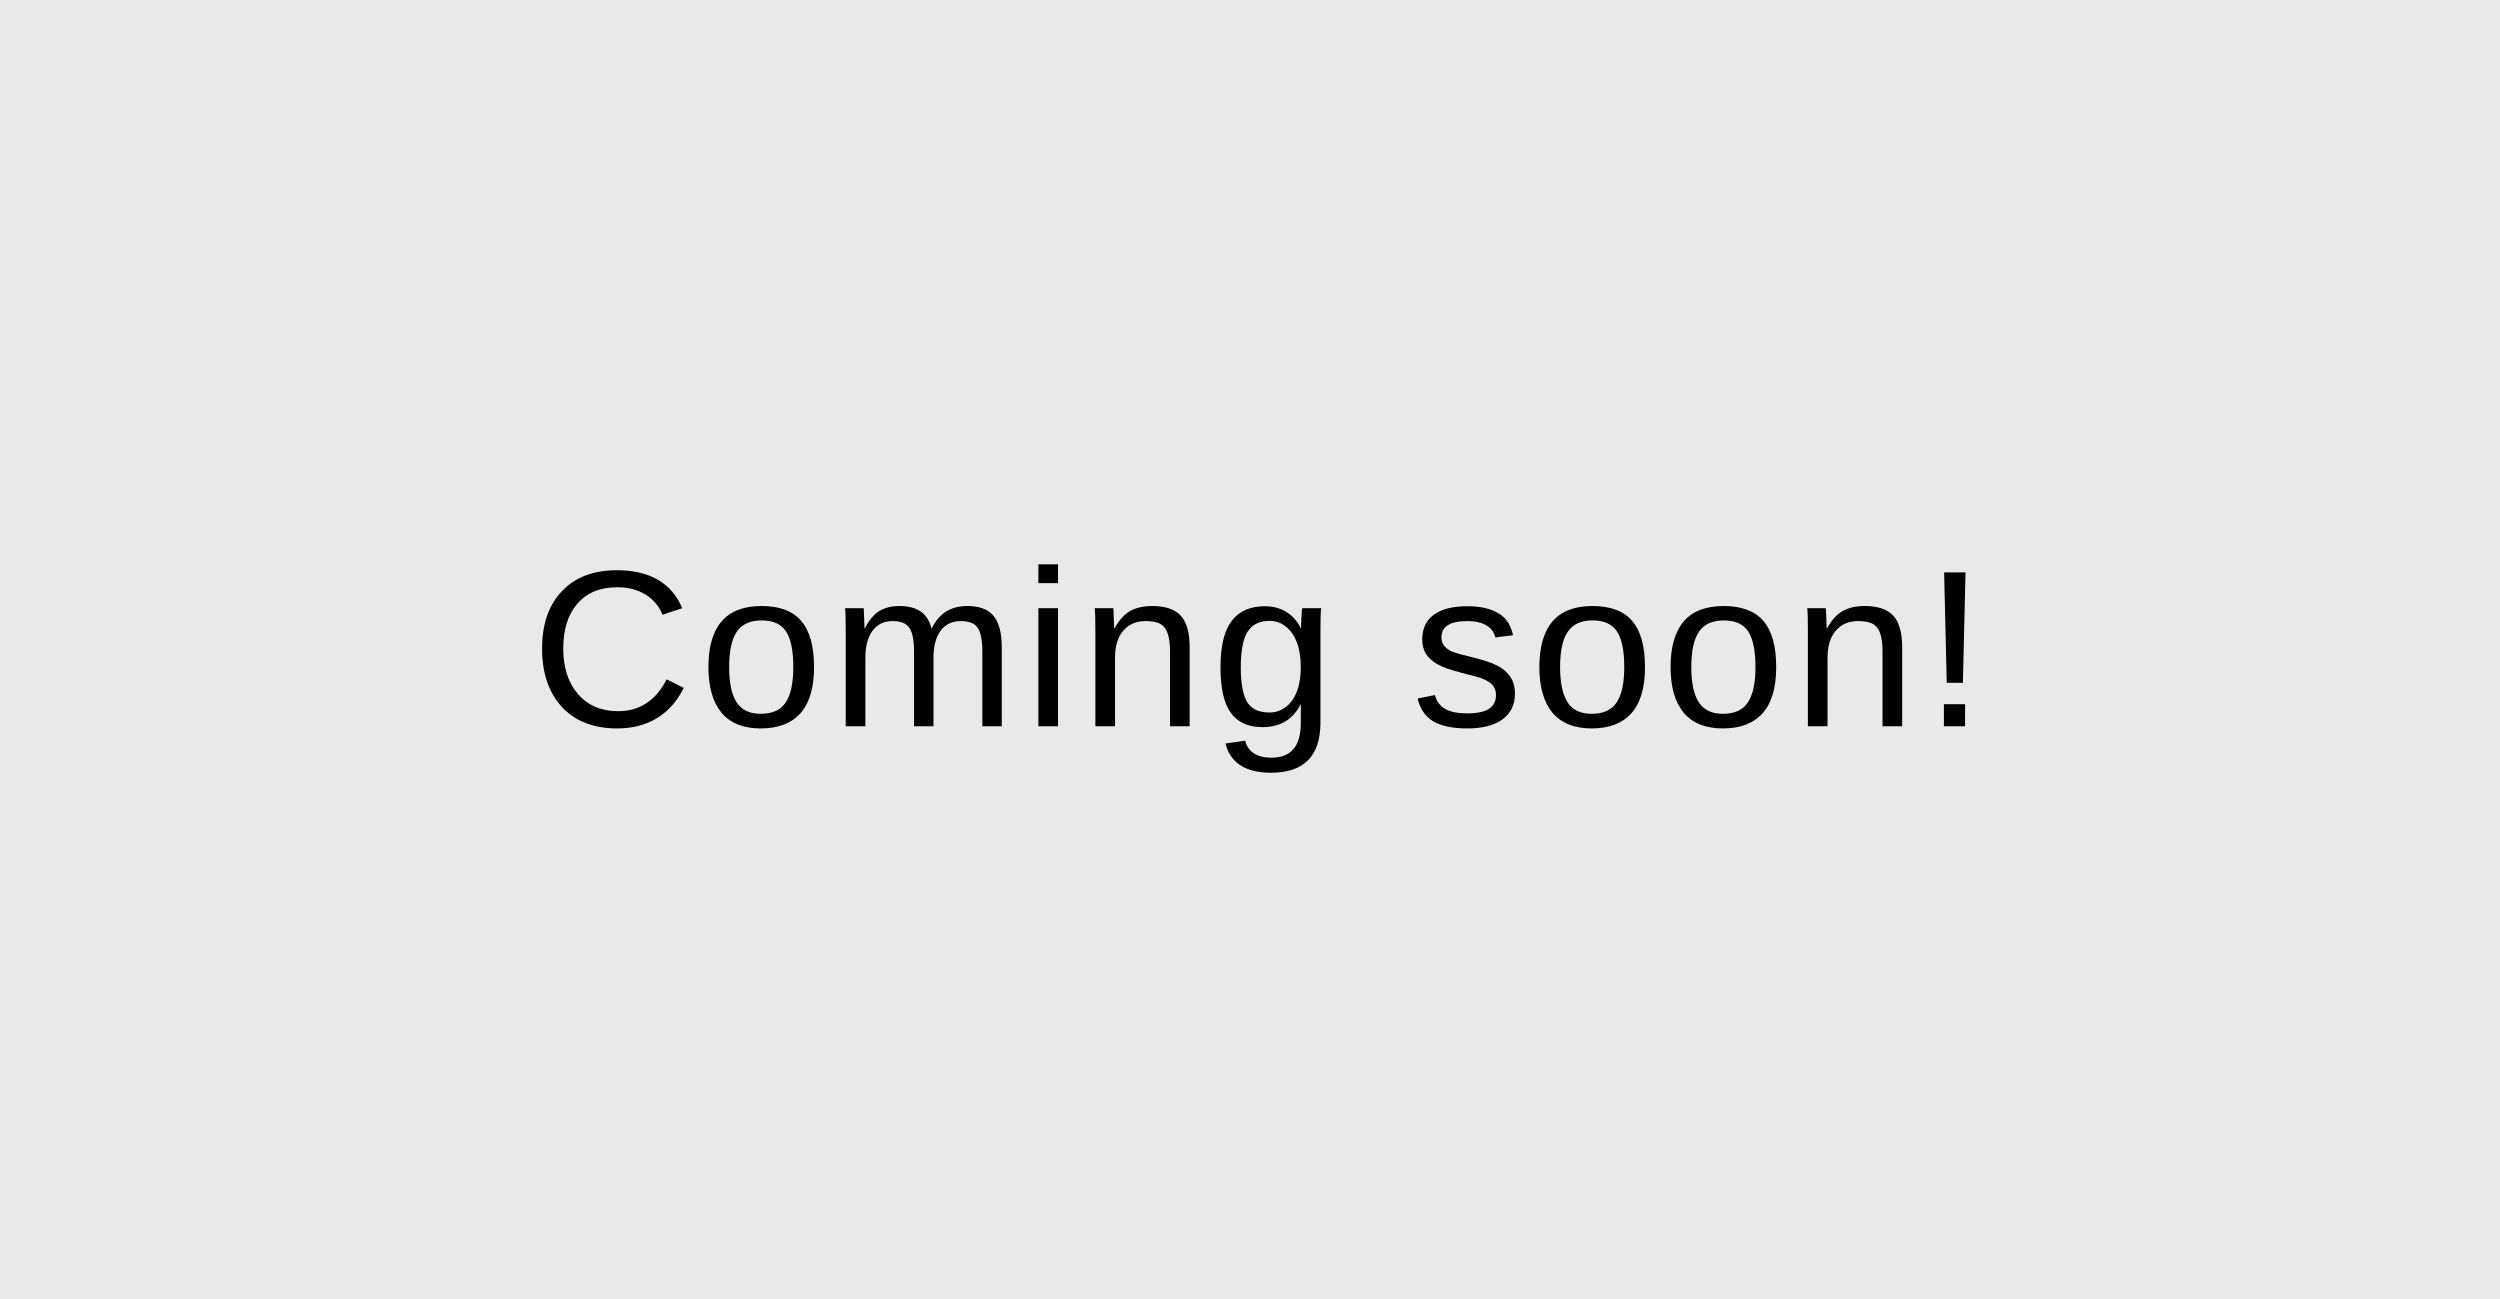
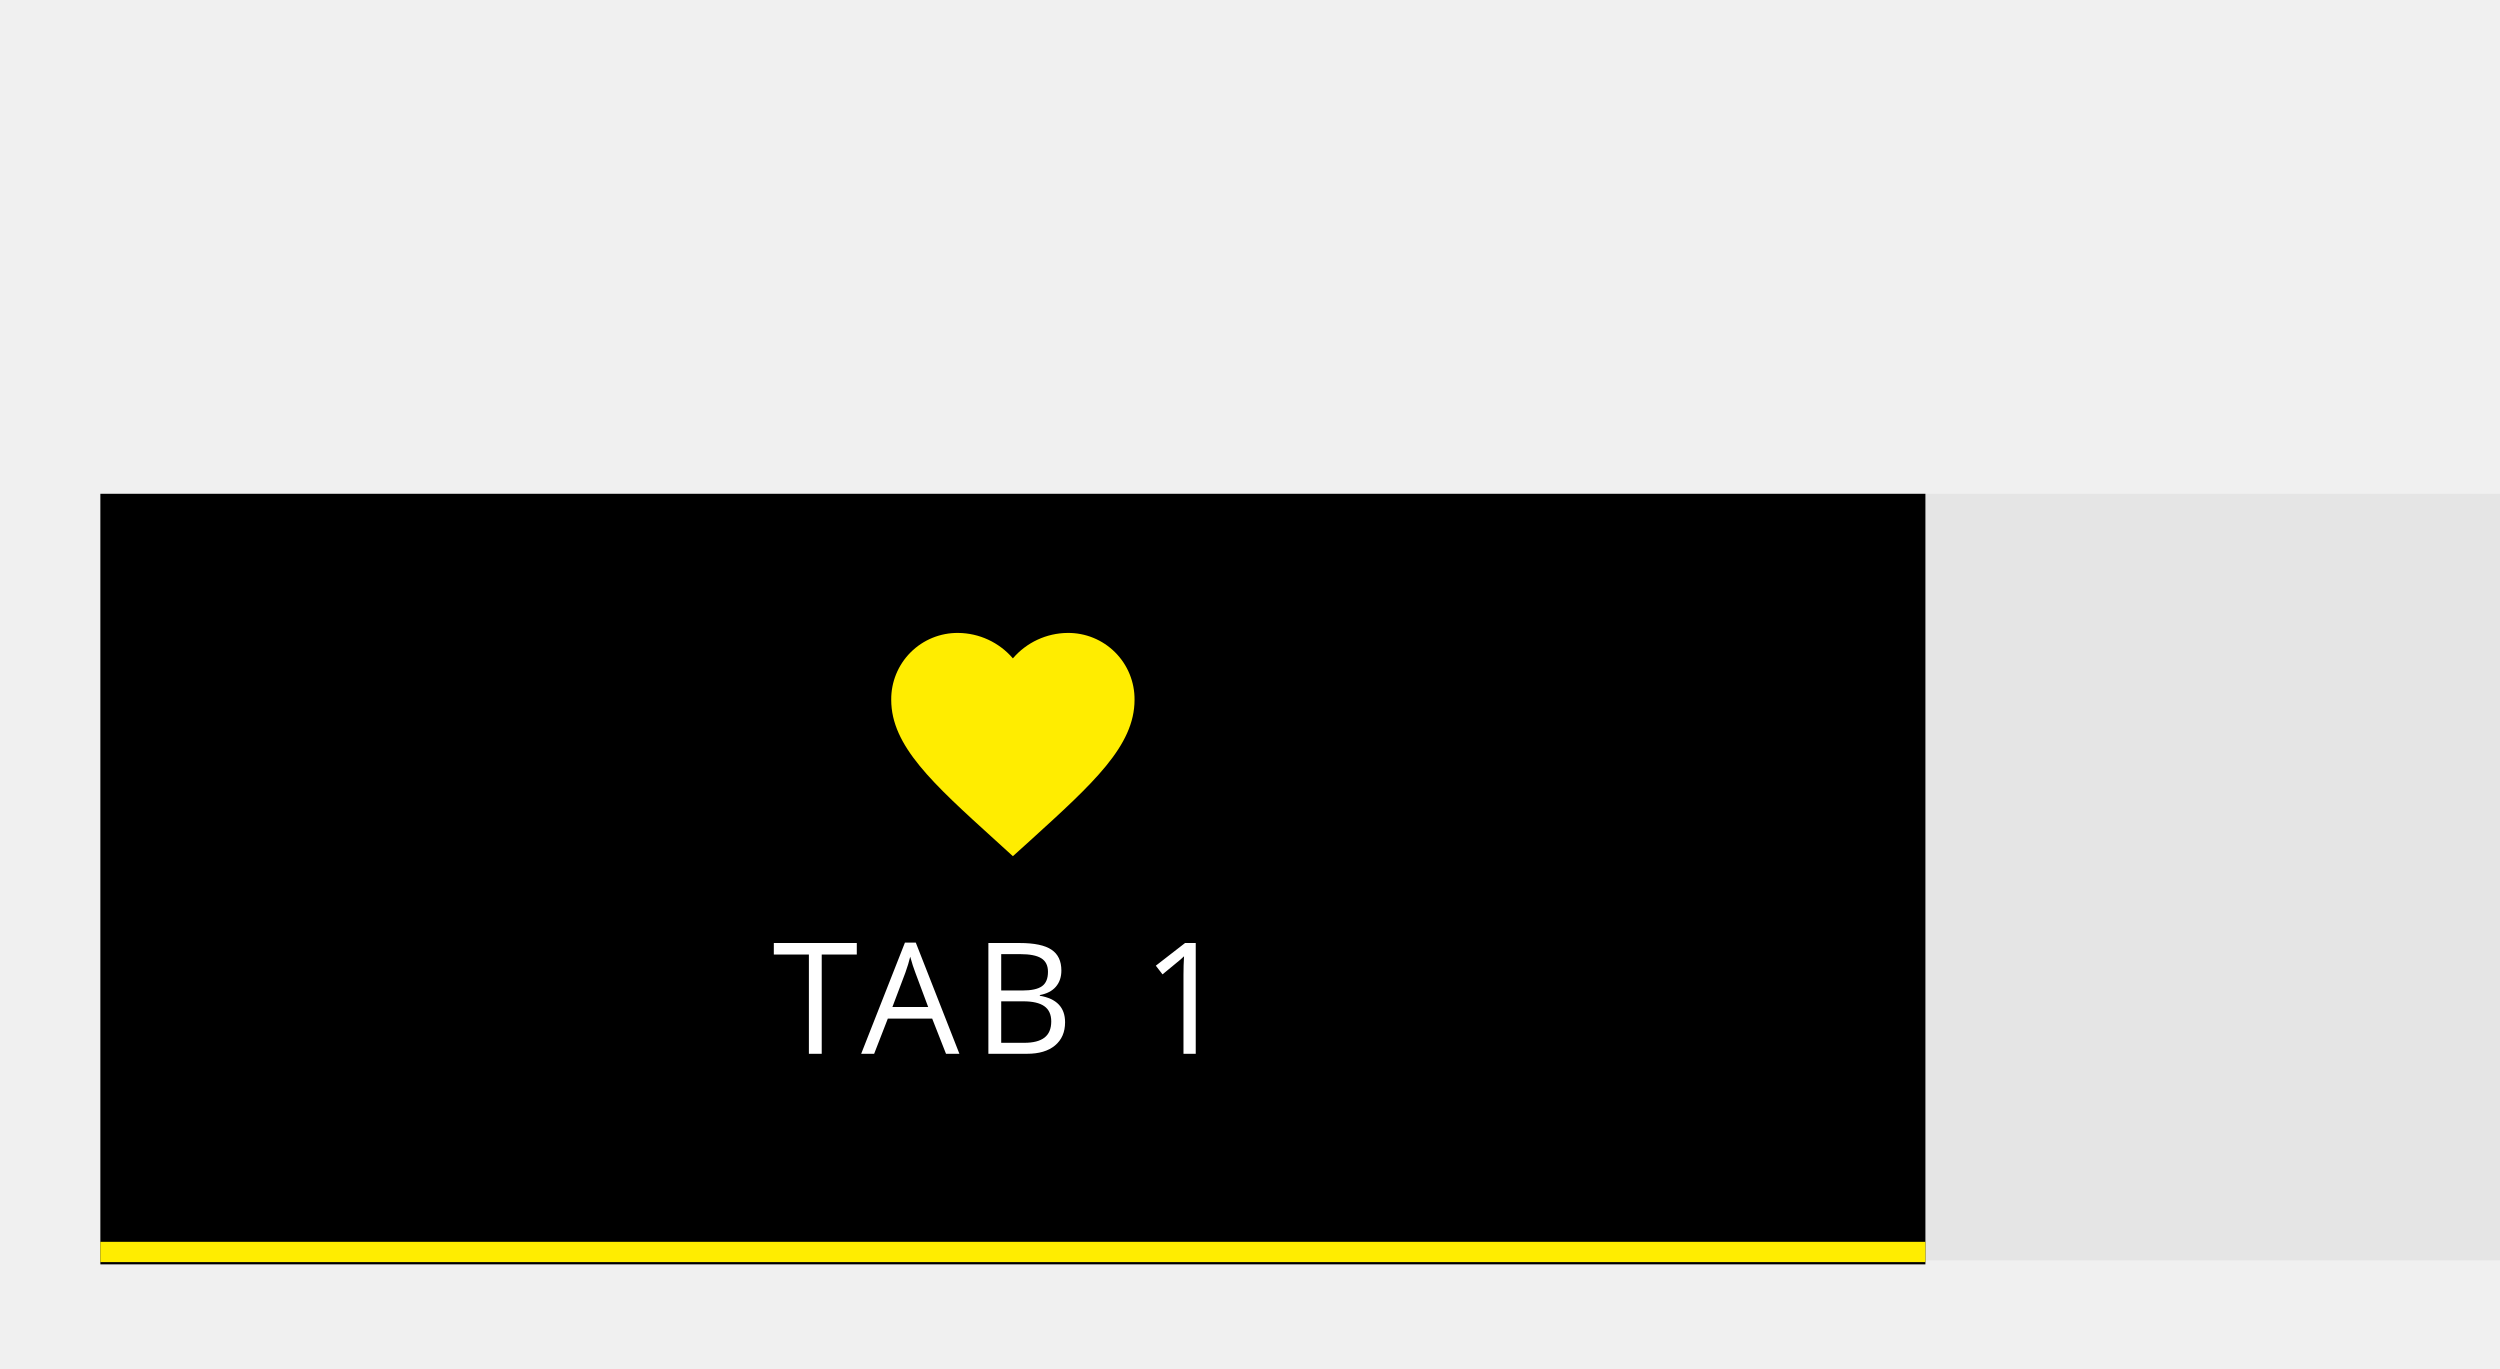
- <svg xmlns="http://www.w3.org/2000/svg" width="179" height="93" viewBox="0 0 179 93">
-   <g id="Group_871" data-name="Group 871" transform="translate(-1298 -756)">
-     <rect id="Rectangle_979" data-name="Rectangle 979" width="179" height="93" transform="translate(1298 756)" fill="#e2e2e2" opacity="0.5" />
-     <text id="_Text_Body_1_Selected_On_Surface_Medium_Emphasis_Left_" data-name="✱ / Text / Body 1 / Selected / On Surface / Medium Emphasis / Left " transform="translate(1336 808)" font-size="16" font-family="ArialMT, Arial" letter-spacing="0.031em">
-       <tspan x="0" y="0">Coming soon!</tspan>
-     </text>
+ <svg xmlns="http://www.w3.org/2000/svg" width="274" height="150" viewBox="0 0 274 150">
+   <defs>
+     <clipPath id="clip-path">
+       <rect id="Rectángulo_985" data-name="Rectángulo 985" width="274" height="150" transform="translate(1337 2838)" fill="#fff" stroke="#707070" stroke-width="1" />
+     </clipPath>
+   </defs>
+   <g id="Enmascarar_grupo_18" data-name="Enmascarar grupo 18" transform="translate(-1337 -2838)" clip-path="url(#clip-path)">
+     <g id="Grupo_1216" data-name="Grupo 1216" transform="translate(1263 2223.772)">
+       <rect id="Box" width="200.025" height="84.011" transform="translate(284.658 668.347)" fill="#d9d9d9" opacity="0.5" />
+       <rect id="Box-2" data-name="Box" width="200.025" height="84.011" transform="translate(484.31 668.347)" fill="#d9d9d9" opacity="0.5" />
+       <rect id="Box-3" data-name="Box" width="200.025" height="84.455" transform="translate(85 668.347)" />
+       <rect id="Selected" width="200.025" height="2.222" transform="translate(85 750.333)" fill="#ffed00" />
+       <g id="Grupo_1200" data-name="Grupo 1200" transform="translate(158.342 683.596)">
+         <text id="TAB_1" data-name="TAB 1" transform="translate(26 46.127)" fill="#fff" font-size="17" font-family="OpenSans-Regular, Open Sans" letter-spacing="0.089em">
+           <tspan x="-25.686" y="0">TAB 1</tspan>
+         </text>
+         <path id="Icon_Favorite" data-name="Icon / Favorite" d="M367.335-1390.53l-1.934-1.76c-6.868-6.227-11.4-10.334-11.4-15.375a7.263,7.263,0,0,1,7.334-7.334,7.987,7.987,0,0,1,6,2.787,7.987,7.987,0,0,1,6-2.787,7.263,7.263,0,0,1,7.334,7.334c0,5.041-4.534,9.148-11.4,15.389Z" transform="translate(-340.665 1415)" fill="#ffed00" />
+       </g>
+       <g id="Grupo_1214" data-name="Grupo 1214" transform="translate(358.367 683.596)">
+         <text id="TAB_2" data-name="TAB 2" transform="translate(26 46.127)" fill="#666" font-size="17" font-family="OpenSans-Regular, Open Sans" letter-spacing="0.089em" opacity="0.8">
+           <tspan x="-25.686" y="0">TAB 2</tspan>
+         </text>
+         <path id="Icon_Favorite-2" data-name="Icon / Favorite" d="M367.335-1390.53l-1.934-1.76c-6.868-6.227-11.4-10.334-11.4-15.375a7.263,7.263,0,0,1,7.334-7.334,7.987,7.987,0,0,1,6,2.787,7.987,7.987,0,0,1,6-2.787,7.263,7.263,0,0,1,7.334,7.334c0,5.041-4.534,9.148-11.4,15.389Z" transform="translate(-340.665 1415)" fill="#666" opacity="0.8" />
+       </g>
+       <g id="Grupo_1215" data-name="Grupo 1215" transform="translate(557.28 683.596)">
+         <text id="TAB_3" data-name="TAB 3" transform="translate(26 46.127)" fill="#666" font-size="17" font-family="OpenSans-Regular, Open Sans" letter-spacing="0.089em" opacity="0.8">
+           <tspan x="-25.686" y="0">TAB 3</tspan>
+         </text>
+         <path id="Icon_Favorite-3" data-name="Icon / Favorite" d="M367.335-1390.53l-1.934-1.76c-6.868-6.227-11.4-10.334-11.4-15.375a7.263,7.263,0,0,1,7.334-7.334,7.987,7.987,0,0,1,6,2.787,7.987,7.987,0,0,1,6-2.787,7.263,7.263,0,0,1,7.334,7.334c0,5.041-4.534,9.148-11.4,15.389Z" transform="translate(-340.665 1415)" fill="#666" opacity="0.8" />
+       </g>
+     </g>
  </g>
</svg>
